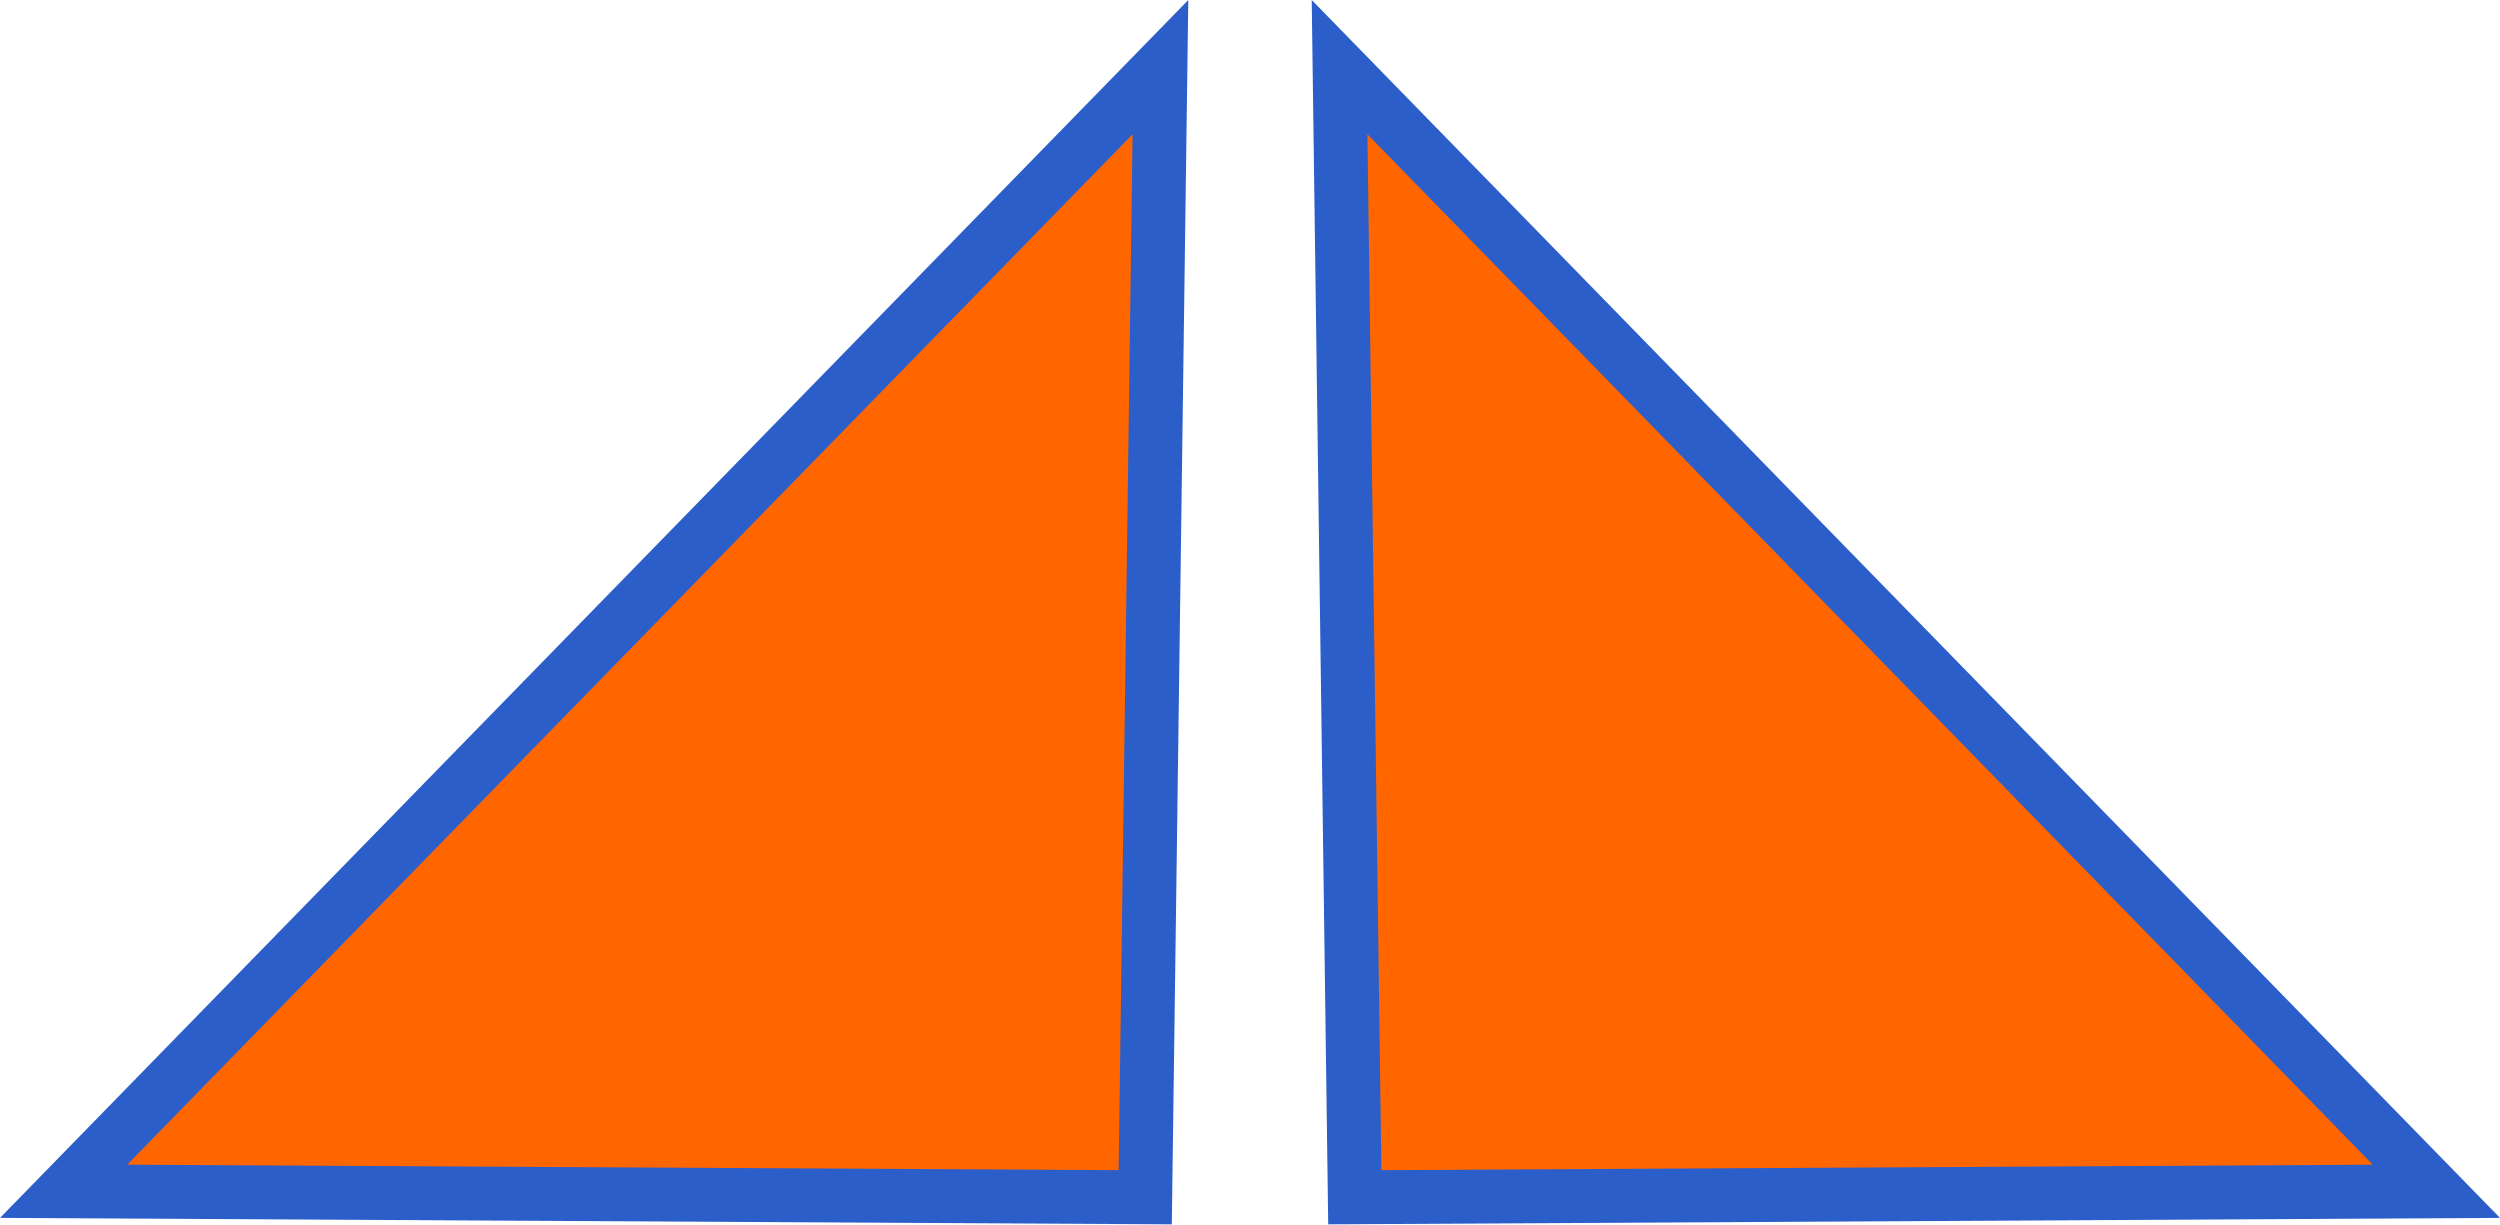
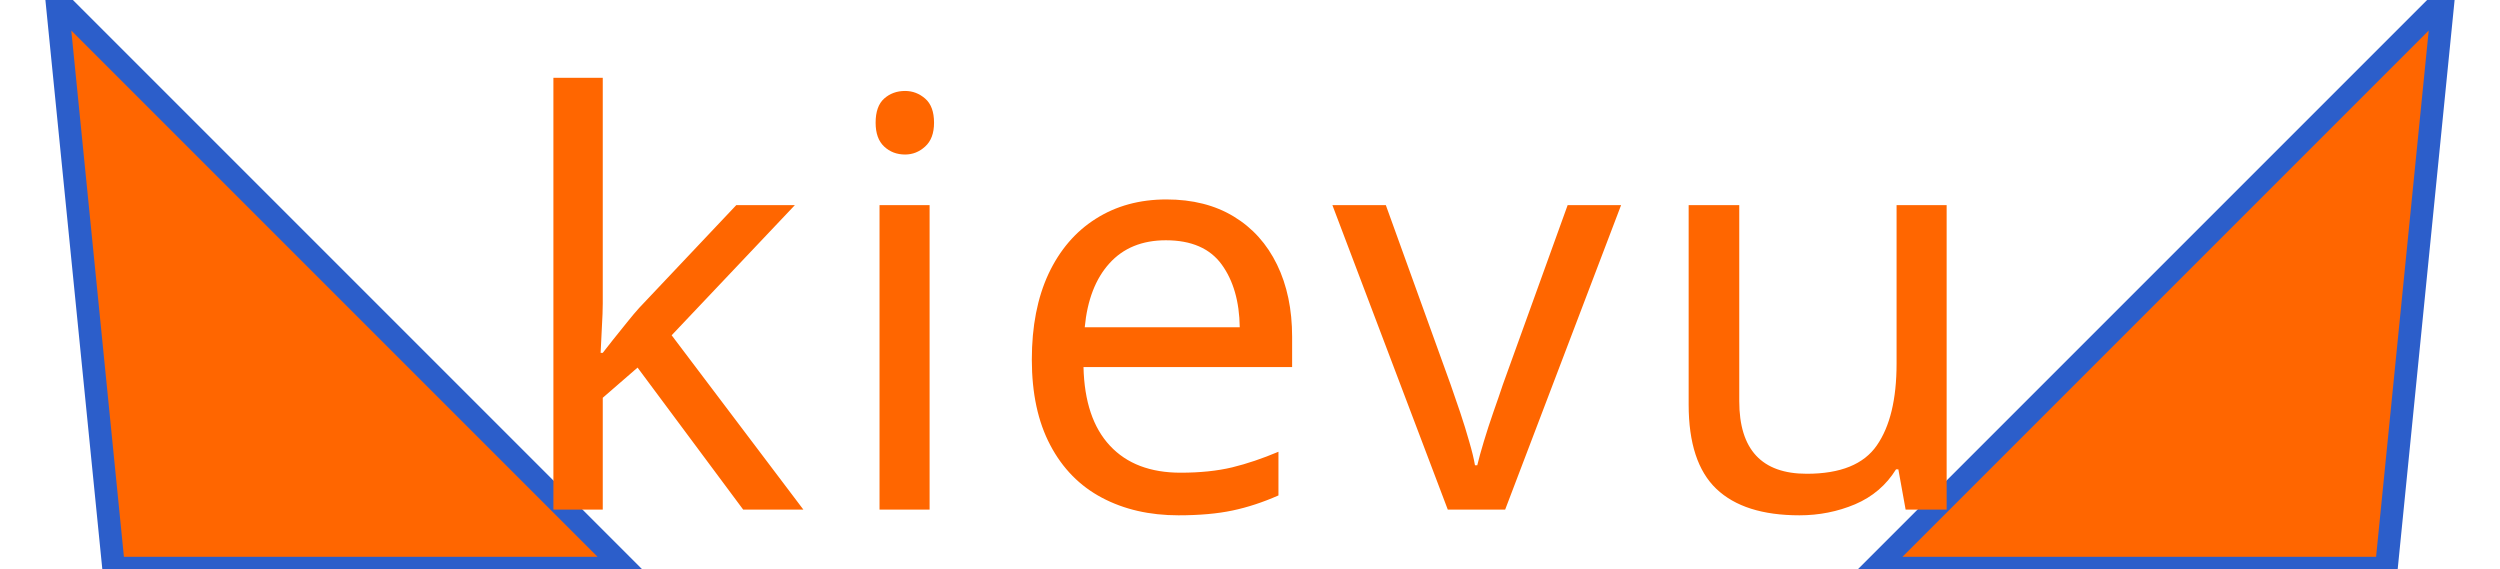
- <svg xmlns="http://www.w3.org/2000/svg" xmlns:xlink="http://www.w3.org/1999/xlink" width="101.863mm" height="49.887mm" viewBox="0 0 101.863 49.887" version="1.1" id="svg1">
-   <defs id="defs1" />
-   <g id="layer1" style="opacity:1;mix-blend-mode:normal" transform="translate(-47.98073,-49.50962)">
-     <path style="opacity:1;mix-blend-mode:normal;fill:#ff6600;fill-opacity:1;stroke:#2c5eca;stroke-width:2.196;stroke-opacity:1" d="M 102.562,52.245 103.182,98.292 147.252,98.049 Z" id="path1" />
-     <use x="0" y="0" xlink:href="#path1" id="use5" transform="matrix(-1,0,0,1,197.8249,0)" />
+ <svg xmlns="http://www.w3.org/2000/svg" xmlns:xlink="http://www.w3.org/1999/xlink" viewBox="0 0 220 50" version="1.1">
+   <defs>
+     <path id="path1" d="M 50,0 55,50 100,50 Z" />
+   </defs>
+   <g id="logo">
+     <use xlink:href="#path1" transform="translate(-45,0)" style="fill: var(--logo-fill, #ff6600); stroke: var(--logo-stroke, #2c5eca); stroke-width:2;" />
+     <use xlink:href="#path1" transform="matrix(-1,0,0,1,265,0)" style="fill: var(--logo-fill, #ff6600); stroke: var(--logo-stroke, #2c5eca); stroke-width:2;" />
+     <text x="110" y="55%" text-anchor="middle" dominant-baseline="middle" style="fill: var(--logo-text, #ff6600); font-family: verdana; font-size: 50px; letter-spacing: 2px;">
+     kievu
+ </text>
  </g>
</svg>
